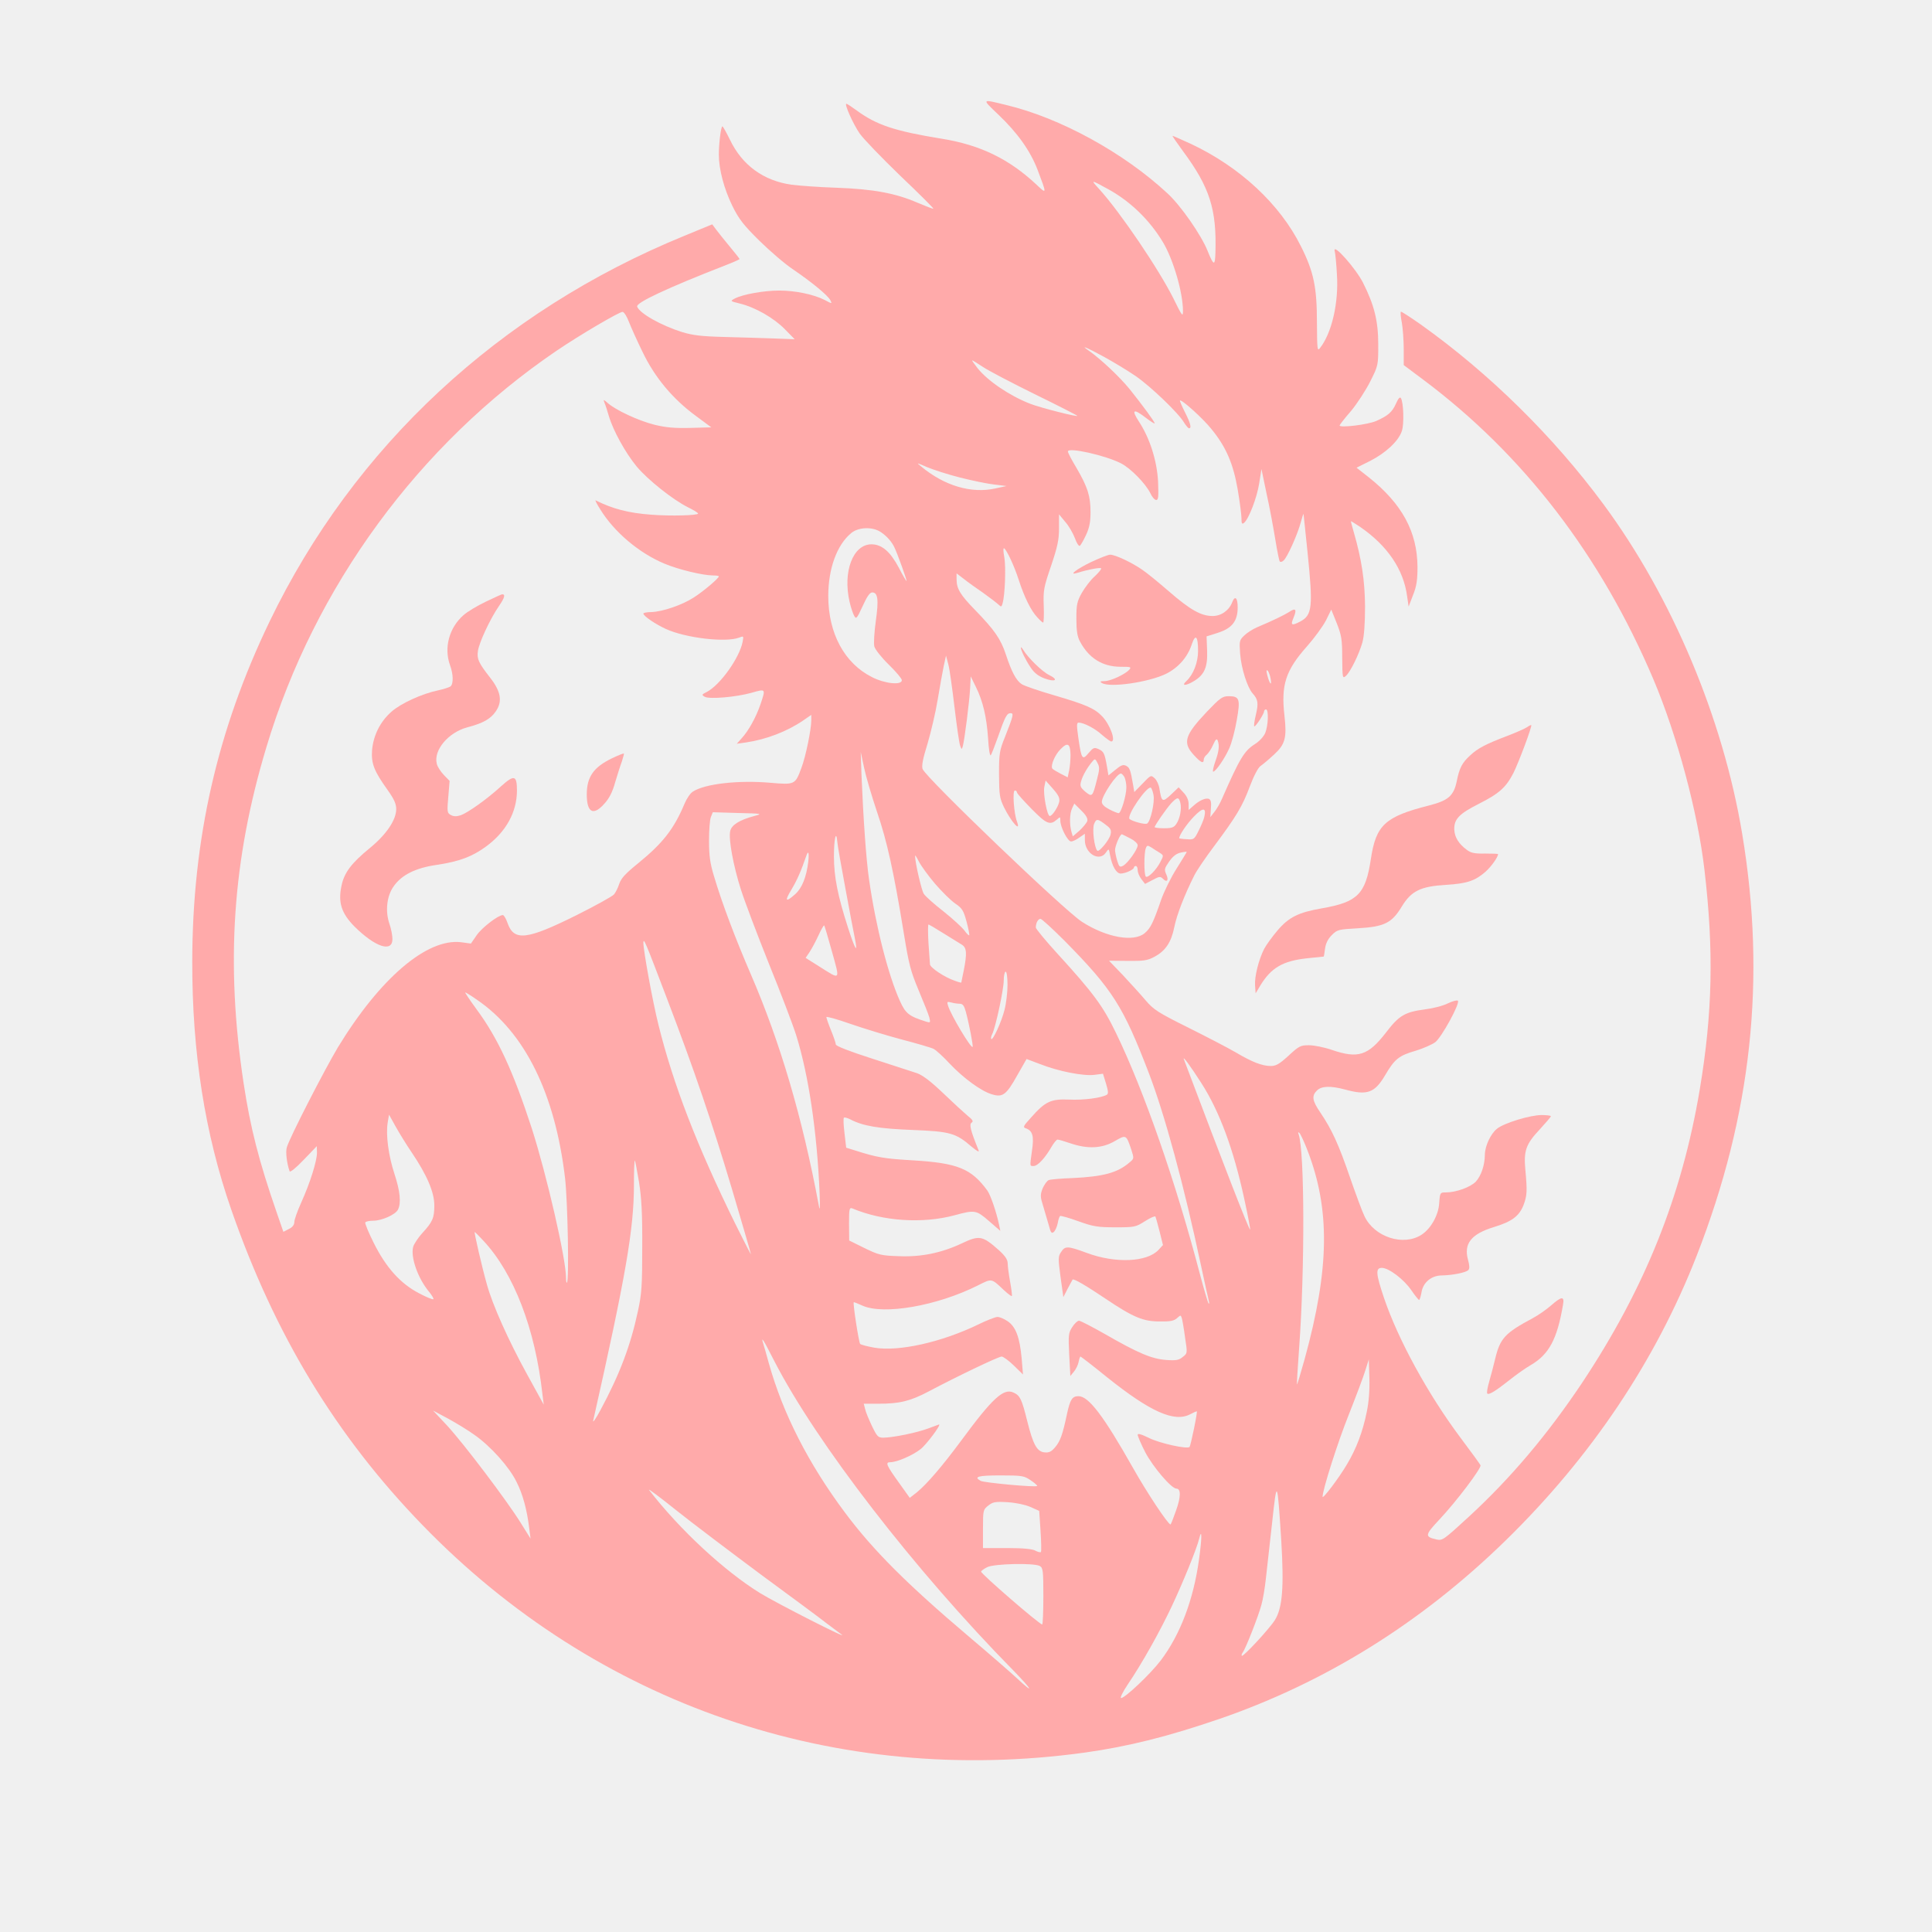
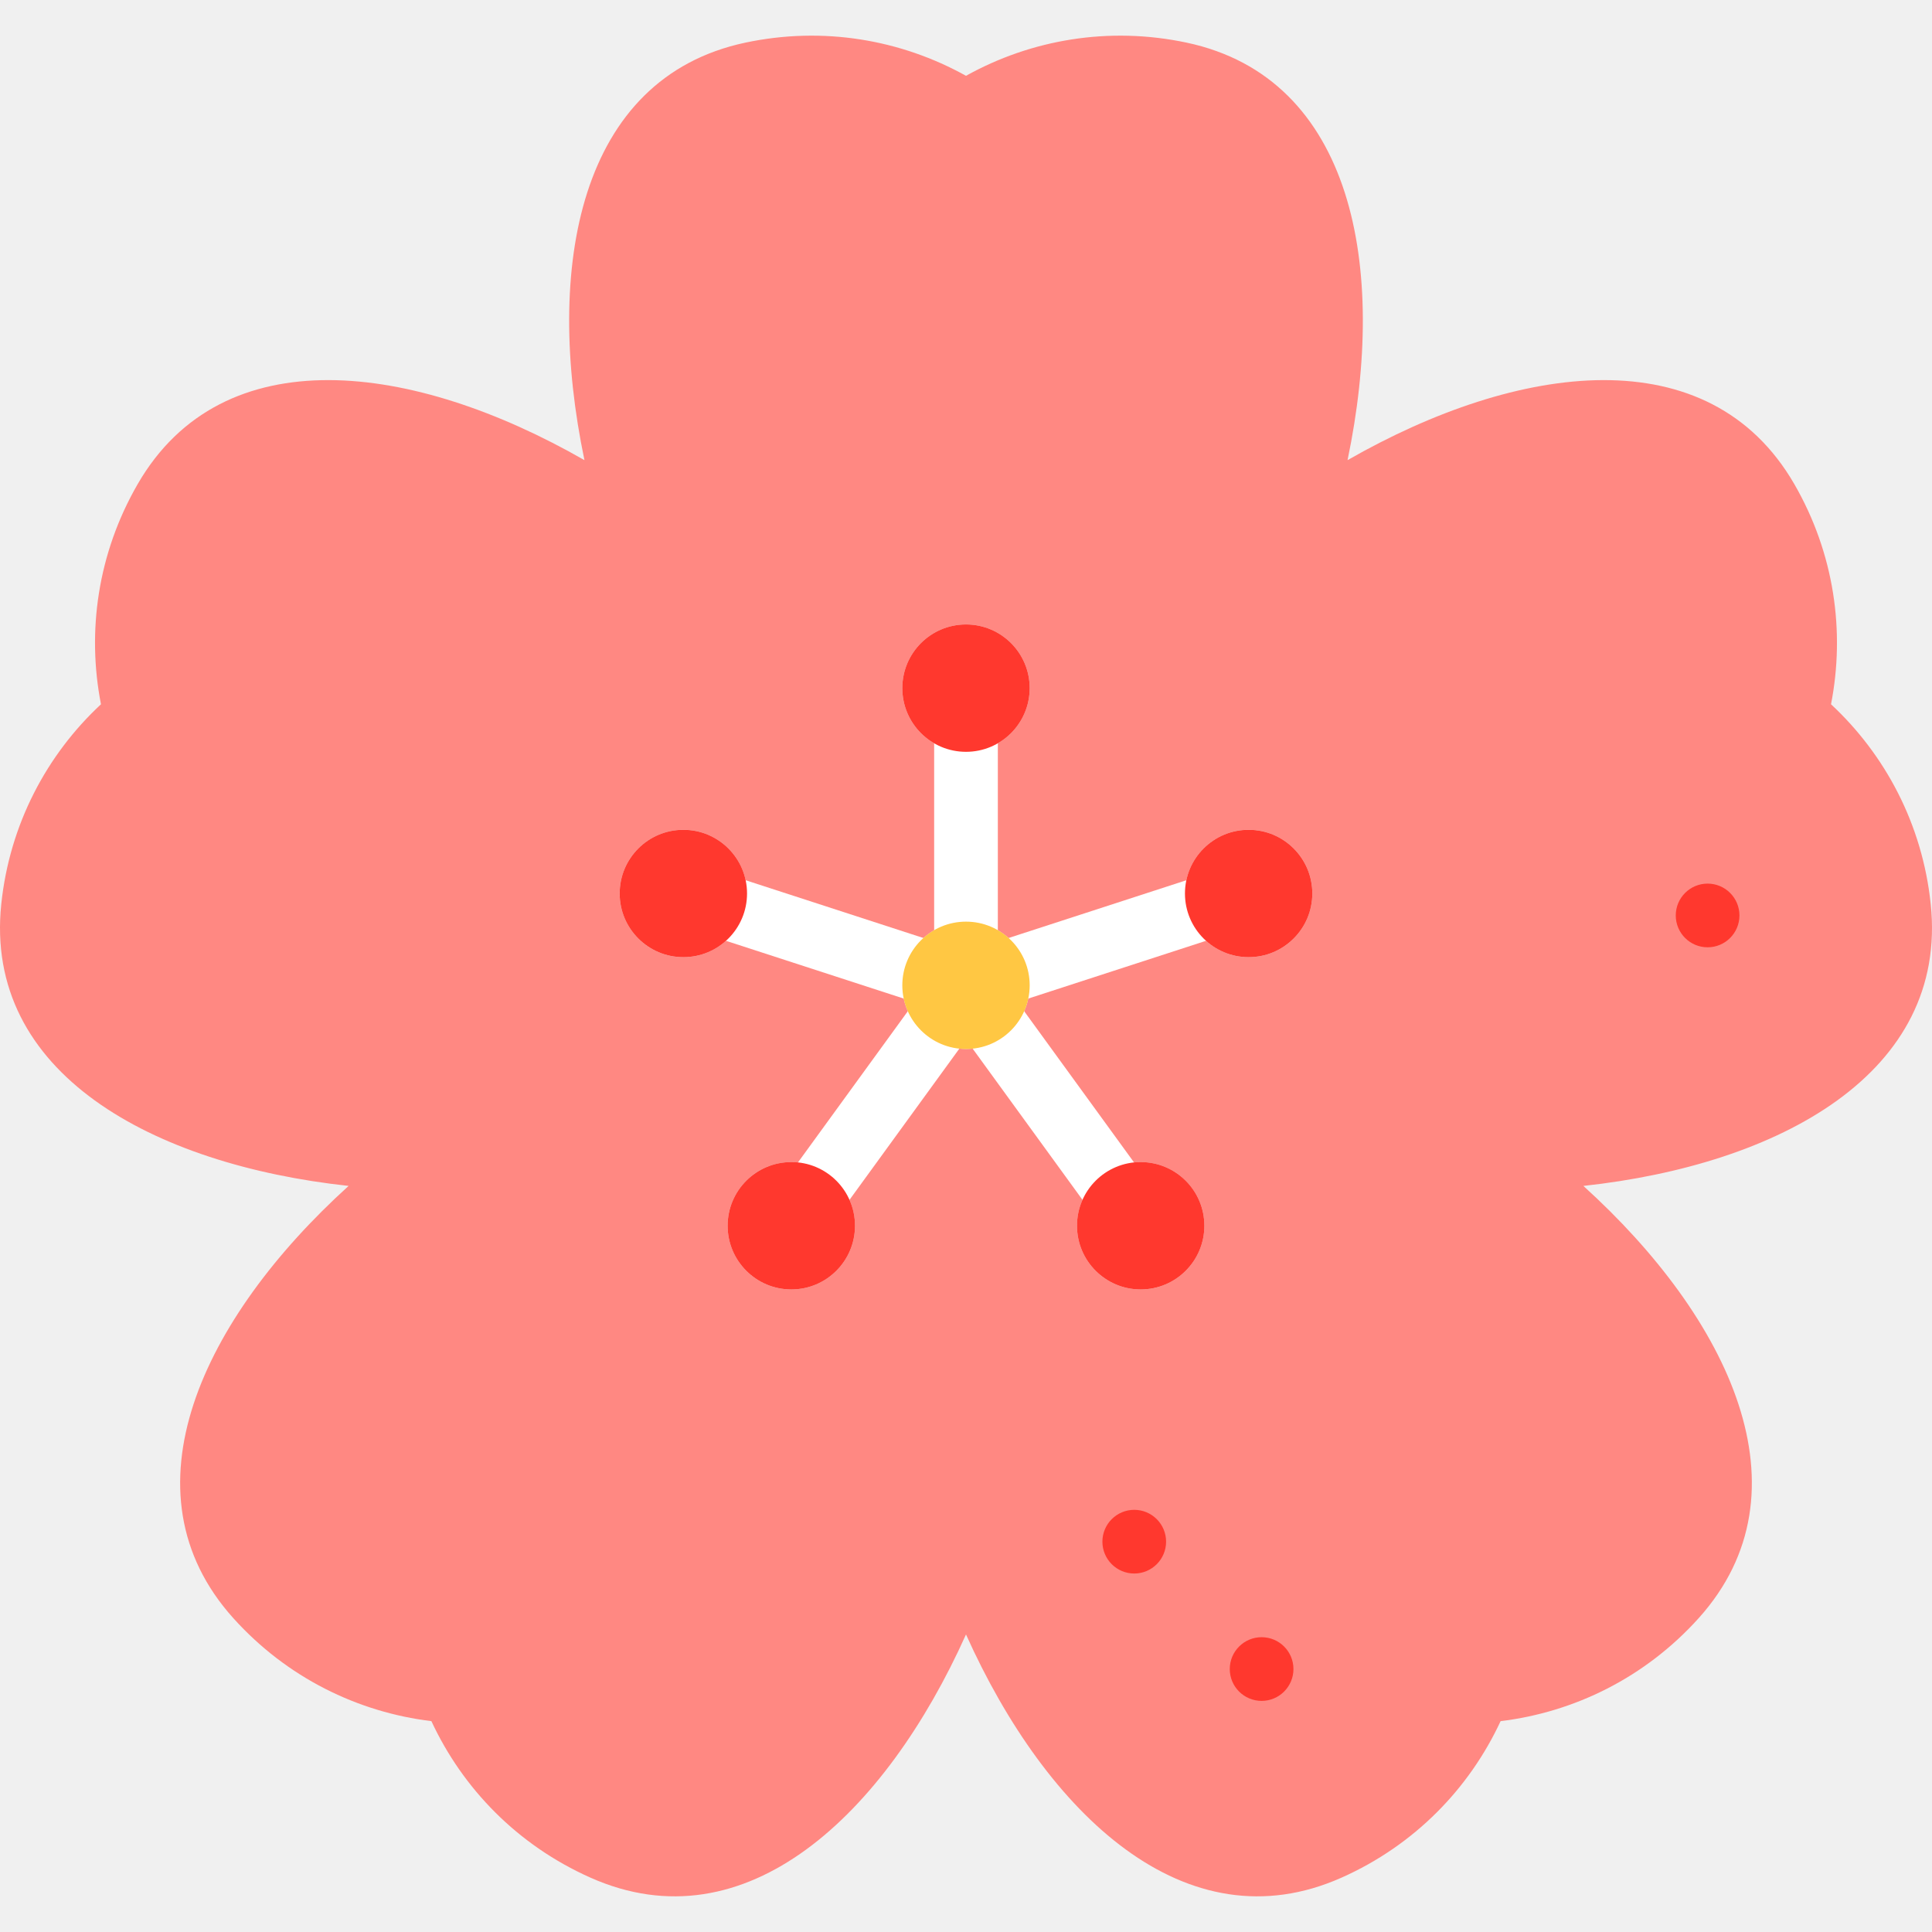
- <svg xmlns="http://www.w3.org/2000/svg" version="1.0" width="1024pt" height="1024pt" viewBox="0 0 1024 1024" preserveAspectRatio="xMidYMid meet">
-   <g transform="translate(0,1024) scale(0.1,-0.1)" fill="#ffaaaa" stroke="none">
-     <path d="M5292 9632 c101 -96 169 -192 207 -291 50 -132 50 -132 -5 -80 -145 136 -298 211 -504 244 -246 40 -344 72 -450 150 -26 19 -50 35 -54 35 -12 0 35 -106 70 -157 20 -29 117 -129 215 -224 99 -94 178 -173 176 -175 -2 -2 -40 13 -85 32 -116 50 -233 72 -430 79 -92 3 -198 11 -237 16 -148 21 -261 103 -326 238 -19 39 -37 71 -40 71 -8 0 -19 -90 -19 -150 0 -77 28 -182 71 -270 35 -71 59 -102 143 -185 56 -55 137 -125 181 -154 97 -66 182 -136 196 -162 10 -20 9 -20 -30 1 -59 30 -156 50 -241 50 -81 0 -193 -20 -235 -42 -26 -14 -26 -14 27 -27 81 -20 179 -76 237 -135 l53 -54 -108 4 c-60 2 -179 6 -264 8 -123 3 -169 9 -225 26 -111 35 -225 99 -238 135 -8 20 160 99 471 220 39 15 72 30 72 32 0 2 -24 32 -52 66 -29 35 -62 76 -73 91 l-20 27 -148 -61 c-981 -401 -1752 -1118 -2198 -2044 -278 -577 -409 -1155 -410 -1801 -1 -483 67 -915 207 -1317 231 -664 556 -1200 1014 -1672 923 -952 2192 -1387 3510 -1205 229 32 441 85 715 179 562 194 1068 509 1514 944 454 443 796 953 1014 1511 291 746 369 1467 241 2235 -102 615 -373 1257 -735 1747 -266 360 -604 693 -967 952 -57 40 -105 71 -107 69 -3 -3 -1 -29 5 -58 5 -29 10 -91 10 -139 l0 -86 103 -77 c532 -398 942 -932 1221 -1590 125 -296 235 -704 270 -1009 50 -426 43 -757 -25 -1164 -95 -565 -291 -1054 -624 -1555 -184 -275 -379 -506 -602 -711 -133 -122 -138 -126 -171 -118 -61 14 -60 23 17 105 91 97 224 273 218 288 -3 6 -49 70 -104 143 -174 232 -333 523 -408 745 -43 128 -45 158 -11 158 37 0 117 -61 156 -118 19 -28 38 -51 41 -52 4 0 9 18 13 39 8 54 53 91 109 91 56 1 126 15 139 28 8 8 7 24 -1 54 -24 86 16 137 136 174 96 29 135 58 158 117 19 50 20 75 10 183 -10 105 2 139 76 218 32 35 59 66 59 70 0 3 -22 6 -49 6 -61 0 -198 -42 -236 -72 -34 -27 -64 -91 -65 -138 0 -55 -20 -113 -48 -143 -28 -29 -104 -57 -158 -57 -31 0 -32 0 -36 -58 -4 -63 -44 -134 -93 -166 -96 -63 -251 -13 -303 98 -12 24 -46 117 -77 206 -60 175 -96 253 -156 342 -44 64 -48 89 -19 118 24 24 72 26 150 5 117 -32 156 -18 212 77 50 85 72 103 162 129 39 12 85 32 103 45 34 26 133 207 120 220 -4 4 -28 -2 -53 -14 -25 -13 -80 -27 -122 -32 -106 -14 -137 -32 -207 -124 -94 -121 -147 -138 -285 -91 -40 14 -95 25 -122 25 -45 0 -53 -4 -108 -55 -48 -44 -67 -55 -94 -55 -46 0 -98 20 -186 72 -41 24 -155 83 -253 132 -161 80 -183 95 -225 144 -26 31 -80 90 -120 133 l-74 77 99 -1 c84 -1 104 2 140 21 60 31 91 78 107 158 13 65 54 171 106 274 12 25 60 95 105 155 117 157 150 211 189 316 21 56 44 100 57 109 12 8 44 35 71 60 60 55 69 89 56 206 -19 164 6 241 120 369 39 44 84 106 100 137 l28 57 29 -72 c25 -64 29 -85 29 -184 1 -108 2 -111 20 -95 24 22 69 114 87 177 9 33 14 99 14 190 -1 138 -18 251 -61 399 -8 27 -14 51 -14 53 0 2 21 -11 48 -29 146 -100 231 -226 250 -368 l8 -55 23 60 c19 47 24 79 24 150 -1 186 -82 335 -258 475 l-65 51 72 36 c84 43 150 105 168 158 13 38 9 152 -5 175 -5 8 -14 -2 -25 -27 -21 -48 -43 -66 -105 -94 -45 -20 -195 -38 -195 -24 0 3 27 38 61 77 33 40 79 111 102 157 42 84 42 85 42 195 0 125 -21 209 -81 328 -38 75 -160 213 -150 168 4 -14 9 -70 12 -125 10 -151 -28 -312 -90 -390 -14 -18 -15 -8 -16 136 0 187 -17 269 -85 404 -111 223 -323 420 -582 542 -51 23 -95 43 -98 43 -3 0 22 -36 55 -81 142 -192 179 -308 172 -538 -2 -72 -9 -71 -41 8 -33 84 -143 242 -213 306 -232 216 -569 400 -853 468 -135 33 -133 35 -43 -51z m575 -391 c121 -65 225 -165 297 -285 55 -92 106 -267 106 -365 0 -32 -5 -26 -49 64 -78 157 -284 461 -396 584 -45 49 -44 49 42 2z m-2534 -706 c11 -28 43 -100 73 -161 64 -134 160 -249 283 -339 l81 -60 -111 -3 c-86 -2 -130 2 -191 17 -84 21 -206 78 -247 115 -23 20 -24 20 -17 1 5 -11 15 -42 23 -70 23 -78 88 -195 147 -267 59 -71 195 -179 275 -218 28 -14 51 -28 51 -32 0 -10 -145 -14 -248 -6 -122 9 -205 31 -295 76 -4 2 6 -19 24 -47 74 -121 207 -233 342 -289 74 -31 203 -62 257 -62 16 0 30 -2 30 -5 0 -10 -84 -81 -133 -112 -62 -40 -165 -75 -224 -77 -23 0 -43 -4 -43 -8 0 -13 65 -57 120 -82 106 -48 315 -72 386 -46 26 10 26 10 20 -22 -17 -86 -119 -228 -189 -265 -28 -14 -29 -16 -12 -26 25 -14 165 -2 248 21 77 22 76 23 47 -63 -24 -69 -63 -139 -99 -178 l-26 -29 50 7 c107 16 217 58 303 117 l42 29 0 -29 c0 -47 -29 -190 -52 -251 -33 -90 -35 -91 -163 -80 -171 15 -349 -5 -413 -47 -13 -8 -32 -36 -43 -62 -57 -136 -115 -210 -246 -317 -68 -55 -91 -80 -101 -110 -7 -22 -20 -47 -28 -56 -9 -10 -97 -59 -197 -109 -265 -132 -333 -140 -367 -42 -8 23 -19 42 -25 42 -25 -1 -109 -65 -138 -106 l-31 -45 -52 7 c-181 22 -430 -191 -653 -557 -70 -117 -258 -482 -271 -531 -7 -23 0 -84 15 -126 3 -7 33 17 74 60 l70 73 1 -35 c0 -43 -36 -159 -84 -265 -20 -44 -36 -90 -36 -102 0 -15 -10 -28 -29 -37 l-29 -15 -37 107 c-93 269 -138 444 -174 682 -96 635 -59 1183 121 1780 255 850 807 1604 1538 2101 122 83 335 208 350 206 8 -1 23 -25 33 -52z m2518 -186 c51 -28 127 -74 168 -102 81 -56 228 -197 257 -247 10 -16 22 -30 26 -30 15 0 8 27 -22 86 -16 32 -28 60 -26 61 8 8 121 -94 166 -150 78 -95 116 -183 140 -321 11 -65 20 -134 20 -153 0 -29 3 -33 14 -24 25 21 68 133 80 209 l12 76 27 -130 c16 -71 36 -180 46 -241 10 -62 21 -116 24 -119 4 -4 13 -2 20 5 19 15 73 135 91 201 8 30 15 51 15 45 1 -5 10 -95 21 -200 30 -293 26 -336 -40 -370 -44 -23 -51 -19 -34 21 19 45 11 54 -24 30 -27 -17 -87 -46 -170 -81 -23 -10 -54 -30 -68 -44 -25 -24 -26 -30 -21 -96 6 -78 38 -178 66 -210 29 -32 32 -52 17 -115 -8 -33 -11 -60 -8 -60 9 0 52 67 52 80 0 5 5 10 10 10 15 0 12 -86 -4 -125 -9 -20 -31 -44 -55 -59 -56 -36 -79 -73 -173 -287 -11 -26 -30 -59 -42 -73 l-21 -27 3 45 c3 34 0 47 -11 52 -18 6 -52 -9 -84 -39 l-23 -20 0 31 c0 20 -9 42 -26 60 l-27 29 -41 -39 c-45 -42 -49 -40 -61 33 -3 20 -14 44 -25 54 -20 18 -21 17 -64 -28 l-44 -45 -6 36 c-14 81 -18 93 -37 103 -16 8 -27 4 -57 -21 l-37 -30 -7 42 c-13 75 -17 84 -44 97 -25 11 -29 9 -54 -20 -33 -40 -38 -34 -54 76 -10 70 -10 85 1 85 27 0 87 -31 124 -65 22 -19 44 -35 49 -35 26 0 -6 89 -48 133 -40 42 -85 62 -252 111 -83 24 -162 51 -175 60 -29 19 -54 66 -84 158 -27 81 -59 128 -162 234 -81 83 -99 114 -99 165 l0 30 38 -29 c20 -16 67 -50 104 -75 36 -26 73 -54 81 -62 13 -13 16 -12 21 8 13 44 18 193 9 244 -6 29 -6 50 -1 47 14 -9 54 -94 78 -169 29 -90 65 -163 98 -197 14 -16 28 -28 31 -28 3 0 5 40 3 89 -3 82 0 98 39 212 34 101 42 138 42 198 l0 75 33 -40 c19 -21 41 -60 51 -86 9 -26 21 -44 26 -41 5 3 20 29 33 57 18 39 24 68 24 122 0 85 -15 132 -75 235 -25 41 -45 80 -45 86 0 24 197 -20 280 -62 52 -26 132 -108 157 -159 9 -20 23 -36 31 -36 12 0 13 17 10 98 -6 111 -44 231 -103 320 -40 62 -27 68 39 17 25 -19 46 -32 46 -29 0 9 -65 97 -133 182 -54 66 -155 161 -217 204 -47 32 -13 18 81 -33z m-641 -54 c28 -19 152 -84 276 -145 123 -60 224 -112 224 -114 0 -7 -196 43 -250 64 -110 43 -226 122 -279 189 -18 23 -31 41 -28 41 3 0 28 -16 57 -35z m-122 -586 c63 -16 145 -33 181 -37 l66 -8 -60 -13 c-127 -28 -269 14 -392 116 -27 22 -27 22 31 -3 33 -14 111 -39 174 -55z m-430 -283 c30 -16 64 -50 80 -82 16 -30 71 -184 67 -184 -2 0 -21 32 -41 71 -45 85 -90 124 -145 124 -98 0 -153 -145 -116 -305 7 -30 18 -64 25 -75 10 -18 14 -13 44 52 23 51 38 73 51 73 30 0 35 -39 19 -151 -8 -59 -12 -119 -8 -135 4 -16 38 -59 77 -97 38 -37 69 -74 69 -82 0 -28 -90 -19 -158 16 -146 73 -232 232 -232 430 0 144 45 270 121 333 35 30 102 35 147 12z m401 -934 c12 -100 25 -192 30 -204 8 -22 8 -22 14 -3 9 31 36 243 39 310 l3 60 27 -55 c38 -77 57 -159 65 -273 3 -54 9 -94 14 -90 4 4 21 48 38 96 38 109 48 127 67 127 18 0 16 -11 -29 -125 -30 -74 -32 -89 -32 -200 1 -110 3 -125 27 -175 39 -78 91 -136 68 -74 -16 42 -25 164 -11 164 6 0 11 -4 11 -10 0 -5 35 -44 77 -87 80 -81 98 -89 136 -56 16 15 17 14 17 -7 0 -34 39 -110 57 -110 8 0 28 9 44 21 l29 20 0 -34 c0 -72 78 -117 112 -65 15 22 15 22 22 -17 11 -57 33 -95 56 -95 24 0 70 21 70 32 0 4 5 8 10 8 6 0 10 -10 10 -22 0 -13 9 -34 20 -48 l19 -25 40 21 c36 19 41 20 55 6 22 -22 32 -7 17 25 -11 24 -9 31 16 67 20 28 38 42 61 47 17 4 32 5 32 4 0 -2 -24 -41 -54 -89 -30 -47 -66 -121 -81 -163 -43 -125 -57 -153 -88 -179 -58 -49 -203 -23 -332 60 -95 61 -827 763 -845 810 -6 16 1 54 26 134 18 61 43 166 54 234 11 68 26 148 32 178 l12 55 12 -45 c7 -25 21 -127 33 -228z m1676 148 c7 -42 -8 -21 -19 25 -5 21 -4 27 3 20 6 -6 13 -26 16 -45z m-1061 -402 c0 -24 -3 -60 -7 -80 l-8 -38 -39 20 c-21 11 -41 23 -43 27 -9 17 15 74 45 103 37 38 51 29 52 -32z m-1025 -303 c53 -155 88 -315 141 -639 27 -167 36 -202 79 -305 27 -64 53 -129 57 -145 6 -26 5 -28 -17 -21 -92 29 -109 43 -139 109 -62 137 -128 394 -164 646 -15 103 -30 314 -40 555 l-4 120 18 -85 c10 -47 41 -152 69 -235z m1165 173 c-23 -92 -25 -94 -62 -64 -26 23 -29 30 -22 55 8 30 33 73 59 104 14 17 16 17 28 -7 12 -22 11 -35 -3 -88z m146 13 c5 -11 10 -35 10 -54 0 -43 -28 -137 -41 -137 -5 0 -28 9 -49 20 -27 14 -40 27 -40 40 0 33 79 150 101 150 5 0 13 -9 19 -19z m-346 -131 c-6 -28 -37 -75 -50 -75 -14 0 -36 117 -29 154 l7 34 39 -44 c30 -34 37 -50 33 -69z m500 35 c7 -38 -16 -139 -34 -150 -11 -7 -79 12 -93 24 -18 17 93 178 113 166 4 -3 11 -21 14 -40z m142 -40 c8 -32 -2 -85 -22 -113 -12 -18 -25 -22 -65 -22 -27 0 -49 3 -49 6 0 9 61 97 88 127 32 33 40 34 48 2z m-493 -96 c-3 -10 -22 -33 -41 -51 l-36 -31 -7 24 c-11 39 -10 96 3 124 l12 26 37 -37 c25 -24 35 -42 32 -55z m620 21 c-3 -14 -17 -47 -30 -73 -23 -46 -25 -48 -63 -45 -22 1 -40 4 -40 5 0 17 41 77 78 115 48 50 67 49 55 -2z m-2385 5 c-79 -21 -122 -48 -128 -81 -9 -43 17 -184 57 -309 19 -60 86 -237 148 -392 63 -155 128 -326 145 -380 66 -212 110 -509 124 -833 3 -90 2 -104 -5 -65 -86 460 -203 859 -359 1220 -83 192 -154 380 -196 522 -21 69 -26 109 -26 188 0 55 4 111 10 125 l10 25 133 -4 c130 -3 132 -4 87 -16z m1871 -53 c19 -15 22 -25 17 -46 -7 -29 -61 -94 -70 -85 -16 16 -28 115 -17 142 12 30 19 29 70 -11z m124 -67 c20 -10 37 -26 37 -35 0 -22 -53 -96 -78 -109 -17 -9 -21 -5 -31 28 -6 21 -11 46 -11 55 0 24 28 88 37 84 5 -2 25 -12 46 -23z m-1512 -265 c22 -118 44 -237 50 -264 17 -85 2 -62 -36 56 -54 167 -75 270 -75 379 0 93 12 145 18 77 1 -18 21 -130 43 -248z m1666 190 c21 -14 21 -14 3 -49 -22 -43 -67 -87 -77 -77 -10 10 -10 125 0 150 6 16 9 17 30 4 12 -8 32 -21 44 -28z m-1863 -47 c-10 -83 -33 -140 -70 -173 -51 -45 -57 -37 -18 27 28 47 50 96 79 181 10 27 14 9 9 -35z m672 -117 c36 -42 84 -89 107 -105 37 -25 44 -37 60 -96 10 -37 16 -69 14 -72 -3 -2 -14 9 -26 26 -12 16 -62 62 -111 101 -49 38 -96 80 -104 93 -12 19 -46 166 -46 201 0 6 9 -8 20 -30 12 -23 50 -76 86 -118z m687 -303 c255 -259 310 -346 447 -703 84 -220 185 -591 275 -1015 20 -93 39 -179 42 -190 3 -11 2 -17 -1 -14 -4 4 -24 73 -46 155 -127 486 -297 974 -445 1279 -69 143 -120 212 -310 420 -63 69 -115 132 -115 139 0 24 12 46 25 46 6 0 64 -53 128 -117z m-1233 -58 c43 -155 47 -150 -67 -78 l-73 46 21 31 c11 17 33 57 47 88 14 31 28 55 30 53 3 -2 21 -65 42 -140z m591 98 c41 -25 84 -52 97 -60 26 -16 28 -46 10 -137 -7 -34 -13 -62 -13 -64 -1 -1 -17 3 -35 10 -53 18 -130 69 -131 87 -1 9 -4 60 -8 114 -3 53 -3 97 0 97 3 0 39 -21 80 -47z m-1465 -348 c143 -375 235 -644 345 -1012 54 -183 99 -336 99 -340 0 -4 -36 67 -81 157 -205 417 -330 740 -409 1058 -31 124 -80 394 -80 435 1 29 9 9 126 -298z m1804 74 c0 -39 -7 -98 -16 -132 -16 -64 -62 -163 -70 -154 -3 3 -1 14 4 24 18 33 62 239 62 286 0 26 5 47 10 47 6 0 10 -30 10 -71z m-2812 -78 c254 -173 414 -497 467 -946 14 -124 22 -541 10 -553 -3 -3 -5 9 -5 26 0 100 -102 543 -181 790 -99 304 -181 482 -295 635 -35 48 -61 87 -58 87 3 0 31 -17 62 -39z m2558 -21 c17 0 24 -10 33 -42 18 -67 40 -182 36 -187 -9 -8 -115 169 -130 218 -7 22 -5 23 16 18 13 -4 34 -7 45 -7z m-305 -190 c80 -21 156 -43 169 -50 12 -7 50 -41 83 -77 74 -78 167 -146 224 -163 58 -18 77 -3 136 103 l48 84 72 -27 c96 -38 228 -64 287 -57 l46 6 16 -52 c12 -39 13 -54 5 -59 -27 -17 -125 -30 -201 -26 -96 4 -126 -10 -201 -95 -43 -47 -45 -52 -26 -58 34 -13 42 -41 31 -116 -12 -88 -13 -83 9 -83 21 0 60 42 94 101 12 21 27 39 32 39 6 0 37 -9 69 -20 91 -31 167 -27 233 11 62 36 62 36 89 -44 15 -47 15 -48 -8 -67 -64 -56 -139 -76 -303 -84 -60 -2 -118 -7 -127 -11 -9 -4 -23 -24 -32 -44 -13 -35 -13 -43 4 -97 10 -33 23 -78 30 -102 9 -36 14 -41 25 -32 8 7 17 27 21 46 3 19 9 36 13 39 4 2 48 -10 97 -28 78 -28 102 -32 195 -32 102 0 108 1 157 32 28 18 53 29 56 25 2 -4 12 -39 22 -79 l18 -72 -24 -26 c-61 -65 -228 -72 -379 -16 -103 38 -116 38 -137 5 -16 -23 -16 -34 -3 -132 l15 -107 23 45 c13 25 25 46 26 48 6 6 70 -31 174 -101 147 -99 200 -121 287 -121 56 -1 76 3 92 17 20 18 20 18 26 0 3 -10 11 -56 17 -102 13 -83 13 -84 -12 -103 -20 -17 -35 -20 -89 -16 -76 6 -146 35 -325 138 -67 38 -129 70 -136 70 -8 0 -24 -15 -36 -34 -20 -31 -21 -42 -16 -147 l6 -112 19 23 c11 13 22 36 25 52 3 15 7 28 10 28 2 0 66 -49 141 -110 229 -183 356 -240 440 -196 17 9 33 16 35 16 6 0 -32 -182 -38 -189 -13 -13 -157 19 -214 47 -43 21 -61 26 -61 17 0 -7 18 -49 40 -92 40 -77 139 -193 165 -193 25 0 24 -45 -2 -117 -14 -40 -27 -73 -29 -73 -13 0 -126 170 -199 300 -156 276 -235 380 -289 380 -33 0 -44 -18 -60 -91 -24 -113 -36 -147 -63 -179 -20 -24 -32 -30 -56 -28 -41 4 -61 40 -93 168 -28 114 -38 134 -72 149 -53 25 -112 -30 -277 -254 -100 -135 -182 -231 -236 -275 l-37 -29 -55 77 c-70 97 -76 112 -48 112 35 0 118 36 160 69 31 24 111 131 98 131 -1 0 -27 -10 -57 -21 -58 -22 -183 -48 -237 -49 -29 0 -34 5 -62 63 -16 34 -33 74 -36 90 l-7 27 80 0 c111 0 167 14 264 65 147 78 370 185 387 185 8 0 37 -21 64 -47 l49 -48 -7 85 c-10 111 -31 168 -74 197 -19 13 -43 23 -54 23 -11 0 -57 -18 -102 -40 -194 -94 -421 -145 -551 -123 -37 7 -70 15 -75 20 -7 7 -39 213 -34 221 1 1 22 -7 46 -18 113 -51 397 -1 612 107 76 38 70 39 139 -26 21 -19 39 -33 41 -30 2 2 -2 36 -9 74 -7 39 -13 83 -13 99 -1 21 -13 39 -47 70 -87 77 -103 80 -196 36 -108 -51 -216 -73 -333 -68 -94 3 -107 6 -183 43 l-81 40 -1 89 c0 80 2 87 18 81 161 -68 372 -82 542 -36 107 29 114 28 182 -31 l60 -52 -7 34 c-15 70 -45 156 -62 180 -85 116 -157 146 -396 160 -151 9 -188 15 -307 53 l-45 14 -9 77 c-5 42 -7 79 -3 82 3 3 18 -1 34 -9 66 -35 150 -49 328 -56 201 -8 231 -16 315 -89 32 -26 42 -31 36 -17 -43 106 -50 136 -36 145 10 6 6 15 -21 36 -19 16 -77 69 -129 119 -66 63 -109 96 -140 107 -25 8 -132 43 -237 77 -119 38 -193 67 -193 75 0 7 -11 40 -25 74 -14 34 -25 66 -25 71 0 5 57 -11 128 -36 70 -24 193 -62 273 -83z m1586 -230 c96 -149 171 -351 228 -615 19 -87 33 -161 31 -162 -5 -5 -137 334 -351 902 -9 24 35 -36 92 -125z m-4185 -368 c81 -120 120 -211 120 -281 0 -67 -9 -87 -64 -147 -21 -23 -43 -56 -48 -72 -15 -55 25 -169 86 -241 14 -18 24 -34 21 -37 -3 -3 -38 11 -77 32 -98 51 -174 136 -239 266 -28 56 -48 105 -45 109 3 5 22 9 42 9 46 0 117 32 131 58 18 35 12 98 -18 189 -32 97 -47 210 -36 274 l7 41 35 -63 c19 -34 57 -96 85 -137z m4747 13 c122 -314 118 -628 -14 -1108 -21 -75 -39 -136 -41 -135 -1 2 4 91 12 198 30 410 29 1038 -3 1128 -4 11 -3 14 4 7 6 -5 25 -46 42 -90z m-3542 -171 c13 -82 18 -166 17 -344 0 -206 -3 -248 -23 -340 -39 -182 -96 -333 -198 -523 -24 -45 -42 -71 -39 -57 173 769 216 1015 216 1252 0 72 2 129 5 127 2 -3 12 -54 22 -115z m-825 -310 c162 -173 275 -469 313 -814 l7 -55 -88 160 c-101 184 -183 368 -213 476 -27 95 -69 279 -65 279 2 0 23 -21 46 -46z m1540 -634 c222 -434 748 -1115 1272 -1647 98 -101 110 -126 18 -40 -31 29 -147 130 -257 223 -327 277 -506 456 -655 655 -195 261 -331 527 -406 797 -12 45 -26 92 -30 105 -11 37 2 17 58 -93z m3142 -274 c-21 -104 -55 -194 -104 -276 -42 -72 -130 -188 -130 -173 0 37 80 288 138 433 38 96 78 202 88 235 l19 60 3 -99 c2 -63 -3 -128 -14 -180z m-4728 -122 c85 -60 183 -169 221 -247 34 -66 56 -149 68 -247 l7 -55 -53 85 c-75 120 -302 420 -390 515 l-74 79 80 -43 c44 -24 108 -63 141 -87z m2947 -240 c21 -14 37 -28 34 -30 -8 -8 -280 17 -299 27 -40 22 -14 29 105 29 115 0 125 -2 160 -26z m1328 -321 c15 -248 6 -356 -34 -420 -29 -46 -168 -196 -175 -189 -3 3 0 11 5 18 15 19 84 195 99 253 8 28 18 88 23 135 5 47 20 180 33 295 26 242 28 238 49 -92z m-2760 -177 c162 -119 319 -235 349 -259 31 -23 67 -50 80 -60 48 -34 -343 165 -431 219 -191 118 -427 337 -589 547 -7 10 56 -37 142 -106 85 -68 288 -221 449 -341z m1430 357 l47 -21 7 -106 c4 -59 5 -109 2 -112 -3 -3 -16 0 -29 7 -15 9 -65 14 -150 14 l-128 0 0 102 c0 99 1 102 28 123 24 19 36 22 102 18 46 -3 93 -13 121 -25z m894 -278 c-29 -214 -100 -400 -203 -536 -54 -71 -189 -199 -210 -199 -7 0 9 33 36 73 74 109 169 278 232 412 58 123 133 306 146 360 15 61 15 3 -1 -110z m-844 -35 c17 -10 19 -23 19 -160 0 -83 -3 -150 -6 -150 -15 0 -324 268 -324 280 0 4 15 15 33 24 38 18 246 23 278 6z" />
-     <path d="M2575 7051 c-44 -21 -98 -53 -119 -72 -75 -66 -104 -172 -71 -264 18 -49 19 -99 3 -113 -7 -5 -37 -15 -66 -21 -86 -18 -197 -69 -247 -113 -60 -53 -96 -125 -103 -204 -5 -71 10 -110 83 -212 34 -48 45 -72 45 -101 0 -57 -53 -135 -140 -206 -98 -80 -136 -131 -150 -200 -19 -89 0 -146 69 -216 110 -109 201 -139 201 -66 0 19 -7 55 -16 81 -23 67 -14 148 23 199 42 60 116 97 228 113 120 18 189 44 262 98 105 77 162 181 163 294 0 84 -14 88 -86 23 -72 -66 -173 -138 -212 -152 -22 -7 -37 -7 -52 1 -20 11 -21 16 -14 96 l7 85 -31 32 c-17 18 -34 44 -37 59 -18 72 61 166 162 193 84 22 124 45 151 85 36 52 27 105 -30 178 -61 78 -71 99 -65 141 6 45 65 171 111 238 31 45 36 64 17 63 -3 0 -42 -18 -86 -39z" />
-     <path d="M3244 6221 c-98 -47 -134 -99 -134 -192 0 -96 35 -115 93 -49 25 27 43 61 57 112 12 40 28 91 36 112 7 22 12 41 11 42 -2 2 -30 -9 -63 -25z" />
-     <path d="M5783 7261 c-80 -39 -123 -73 -72 -57 54 17 119 29 125 24 3 -4 -12 -22 -33 -42 -22 -19 -52 -59 -69 -88 -26 -47 -29 -63 -29 -138 0 -63 5 -94 19 -120 47 -88 118 -133 213 -134 57 0 61 -1 48 -16 -23 -25 -99 -60 -131 -60 -22 0 -26 -3 -14 -10 41 -26 245 3 339 48 65 32 115 88 137 155 20 60 34 47 34 -33 0 -61 -25 -125 -61 -159 -30 -27 -6 -28 39 -1 56 34 73 74 70 161 l-3 76 60 19 c75 24 105 62 105 135 0 52 -15 64 -29 27 -17 -44 -59 -73 -104 -73 -61 0 -119 33 -231 130 -55 48 -119 100 -143 116 -55 38 -142 79 -169 79 -11 0 -56 -18 -101 -39z" />
-     <path d="M5411 6808 c-1 -13 23 -63 51 -105 19 -29 41 -46 72 -58 59 -22 80 -9 27 17 -37 18 -111 90 -138 134 -6 10 -12 16 -12 12z" />
-     <path d="M6397 6468 c-117 -124 -130 -163 -71 -228 38 -42 54 -50 54 -26 0 7 7 20 17 27 9 8 24 31 33 52 13 29 19 34 24 22 10 -27 7 -57 -13 -112 -10 -29 -15 -53 -11 -53 13 0 61 69 85 123 13 28 31 96 40 150 20 112 15 127 -43 127 -33 0 -45 -9 -115 -82z" />
-     <path d="M8094 6386 c-10 -7 -57 -28 -104 -46 -116 -44 -159 -67 -198 -104 -43 -39 -57 -67 -71 -137 -16 -77 -45 -102 -146 -128 -234 -59 -282 -104 -309 -283 -28 -187 -70 -229 -258 -262 -127 -22 -177 -47 -238 -119 -28 -33 -60 -77 -70 -97 -29 -57 -51 -146 -48 -192 l3 -43 24 40 c58 96 120 132 250 146 47 5 87 9 87 9 1 0 4 19 7 42 4 28 15 51 36 72 29 29 35 30 139 36 139 8 179 28 231 114 51 84 100 108 235 116 111 7 154 21 210 70 30 27 66 77 66 93 0 2 -31 3 -69 3 -55 -1 -75 3 -97 20 -43 32 -64 66 -66 107 -2 55 26 84 129 136 109 55 145 87 185 165 27 54 100 248 94 253 -1 1 -11 -3 -22 -11z" />
-     <path d="M8220 3320 c-24 -21 -67 -51 -95 -66 -148 -79 -174 -107 -200 -215 -8 -35 -23 -90 -32 -122 -9 -31 -14 -60 -10 -63 8 -9 45 14 117 71 36 29 86 64 112 79 98 57 141 137 172 319 9 48 -6 48 -64 -3z" />
+ <svg xmlns="http://www.w3.org/2000/svg" version="1.1" id="Capa_1" viewBox="0 0 455.069 455.069" xml:space="preserve" width="512" height="512">
+   <g>
+     <path style="fill:#FF8882;" d="M175.224,215.095c2.56-7.88-1.75-16.35-9.63-18.91c-7.88-2.56-16.34,1.76-18.9,9.63   c-2.56,7.88,1.75,16.35,9.63,18.91C164.204,227.285,172.664,222.965,175.224,215.095z M195.204,276.585   c-6.7-4.87-16.08-3.39-20.95,3.32c-4.87,6.7-3.38,16.08,3.32,20.95c6.7,4.87,16.08,3.38,20.95-3.32   C203.394,290.835,201.904,281.455,195.204,276.585z M227.534,177.085c8.28,0,15-6.71,15-15c0-8.28-6.72-15-15-15s-15,6.72-15,15   C212.534,170.375,219.254,177.085,227.534,177.085z M259.864,276.585c-6.7,4.87-8.19,14.25-3.32,20.95   c4.87,6.7,14.25,8.19,20.95,3.32c6.7-4.87,8.19-14.25,3.32-20.95C275.944,273.195,266.564,271.715,259.864,276.585z    M241.804,227.455c-1.95-6.02-7.61-10.37-14.27-10.37s-12.32,4.35-14.27,10.37c-0.47,1.46-0.73,3.01-0.73,4.63   c0,8.29,6.72,15,15,15s15-6.71,15-15C242.534,230.465,242.274,228.915,241.804,227.455z M279.844,215.095   c2.56,7.87,11.02,12.19,18.9,9.63s12.19-11.03,9.63-18.91c-2.56-7.87-11.02-12.19-18.9-9.63   C281.594,198.745,277.284,207.215,279.844,215.095z M454.764,212.905c4.2,39.91-35.69,61.43-81.81,66.43   c34.37,31.15,53.99,72.01,27.14,101.83c-12.61,14-29.29,22.13-46.64,24.24c-7.36,15.84-20.25,29.2-37.46,36.86   c-36.66,16.33-69.45-14.96-88.46-57.28c-19.01,42.32-51.8,73.61-88.46,57.28c-17.21-7.66-30.1-21.02-37.46-36.86   c-17.35-2.11-34.03-10.24-46.64-24.24c-26.85-29.82-7.23-70.68,27.14-101.83c-46.12-5-86.01-26.52-81.81-66.43   c1.97-18.74,10.69-35.12,23.48-47.02c-3.35-17.15-0.78-35.53,8.64-51.85c20.07-34.75,64.99-28.71,105.24-5.65   c-9.49-45.4-1.36-89.99,37.89-98.34c18.43-3.91,36.71-0.68,51.98,7.81c15.27-8.49,33.55-11.72,51.98-7.81   c39.25,8.35,47.38,52.94,37.89,98.34c40.25-23.06,85.17-29.1,105.24,5.65c9.42,16.32,11.99,34.7,8.64,51.85   C444.074,177.785,452.794,194.165,454.764,212.905z" />
+     <circle style="fill:#FF382E;" cx="297.163" cy="393.131" r="7.5" />
+     <circle style="fill:#FF382E;" cx="267.163" cy="363.131" r="7.5" />
+     <circle style="fill:#FF382E;" cx="402.215" cy="215.629" r="7.5" />
+     <path style="fill:#FFFFFF;" d="M289.292,219.905l-4.635-14.266l-49.623,16.124v-52.177h-15v52.177l-49.624-16.124l-4.635,14.266   l49.624,16.124l-30.669,42.212l12.135,8.816l30.669-42.211l30.669,42.211l12.135-8.816l-30.669-42.212L289.292,219.905z" />
+     <circle style="fill:#FFC743;" cx="227.534" cy="232.086" r="15" />
+     <circle style="fill:#FF382E;" cx="227.534" cy="162.086" r="15" />
+     <circle style="fill:#FF382E;" cx="160.96" cy="210.455" r="15" />
+     <circle style="fill:#FF382E;" cx="186.389" cy="288.717" r="15" />
+     <circle style="fill:#FF382E;" cx="268.679" cy="288.717" r="15" />
+     <circle style="fill:#FF382E;" cx="294.108" cy="210.455" r="15" />
  </g>
</svg>
